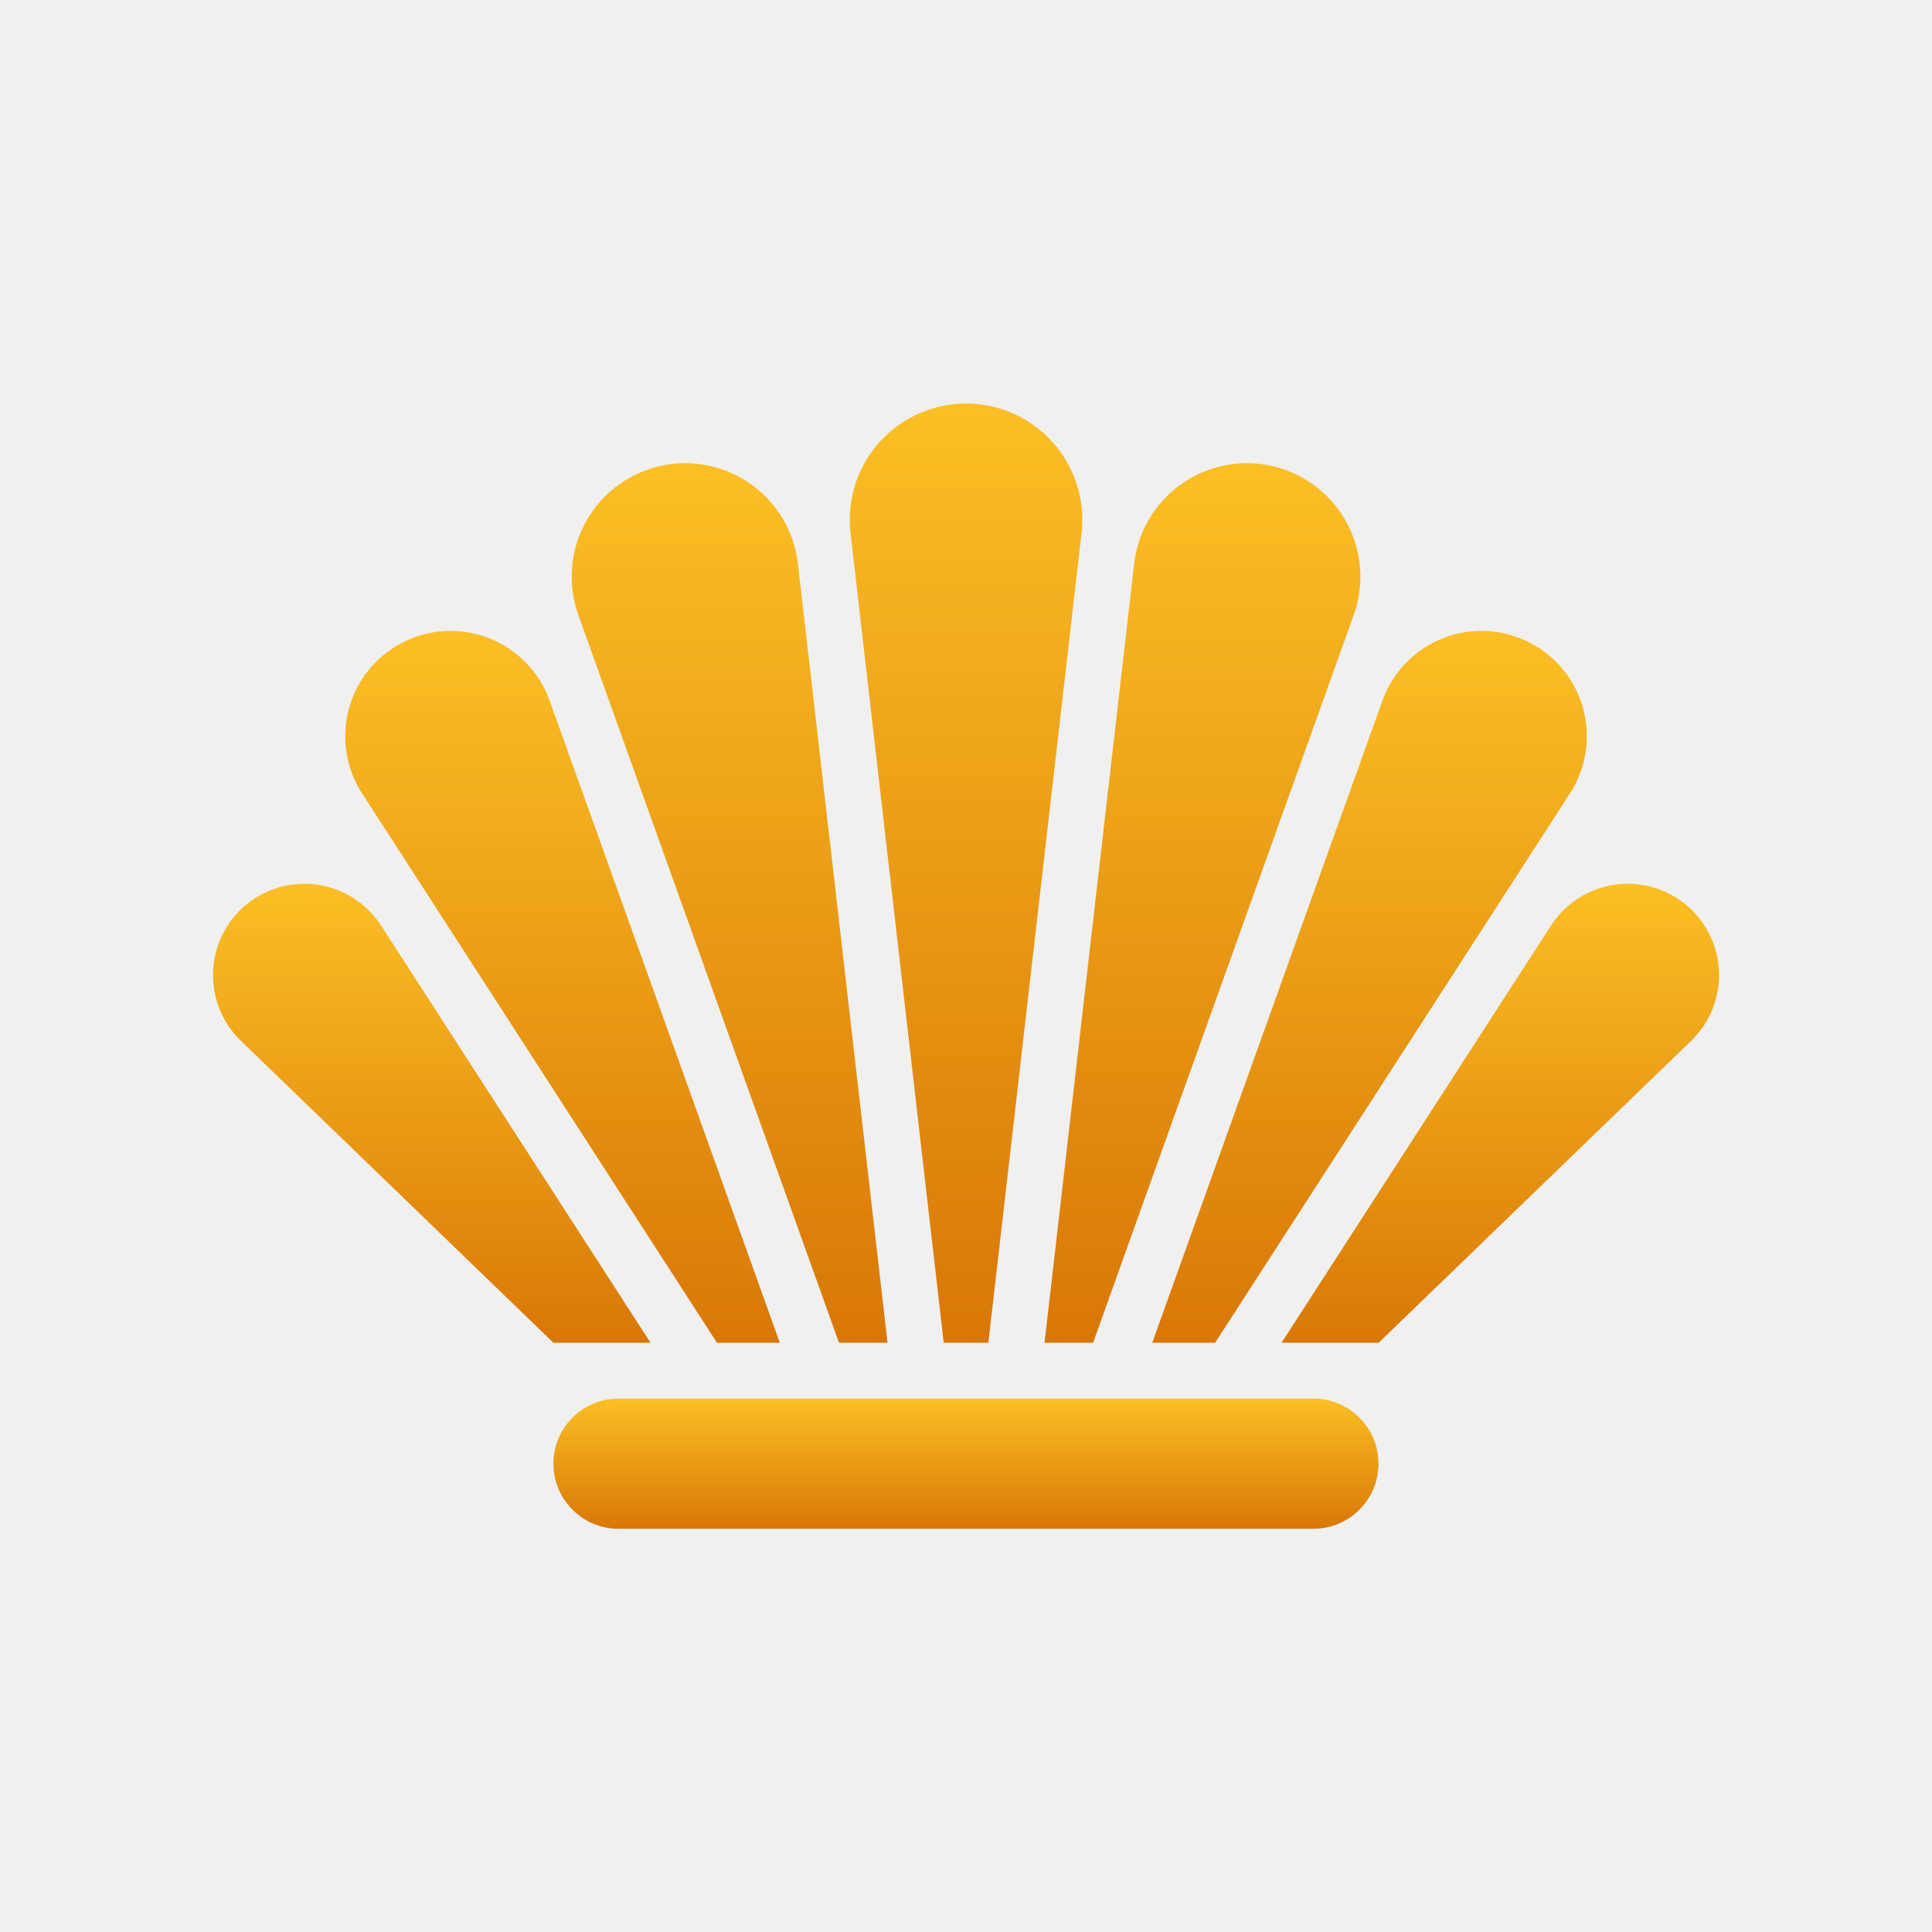
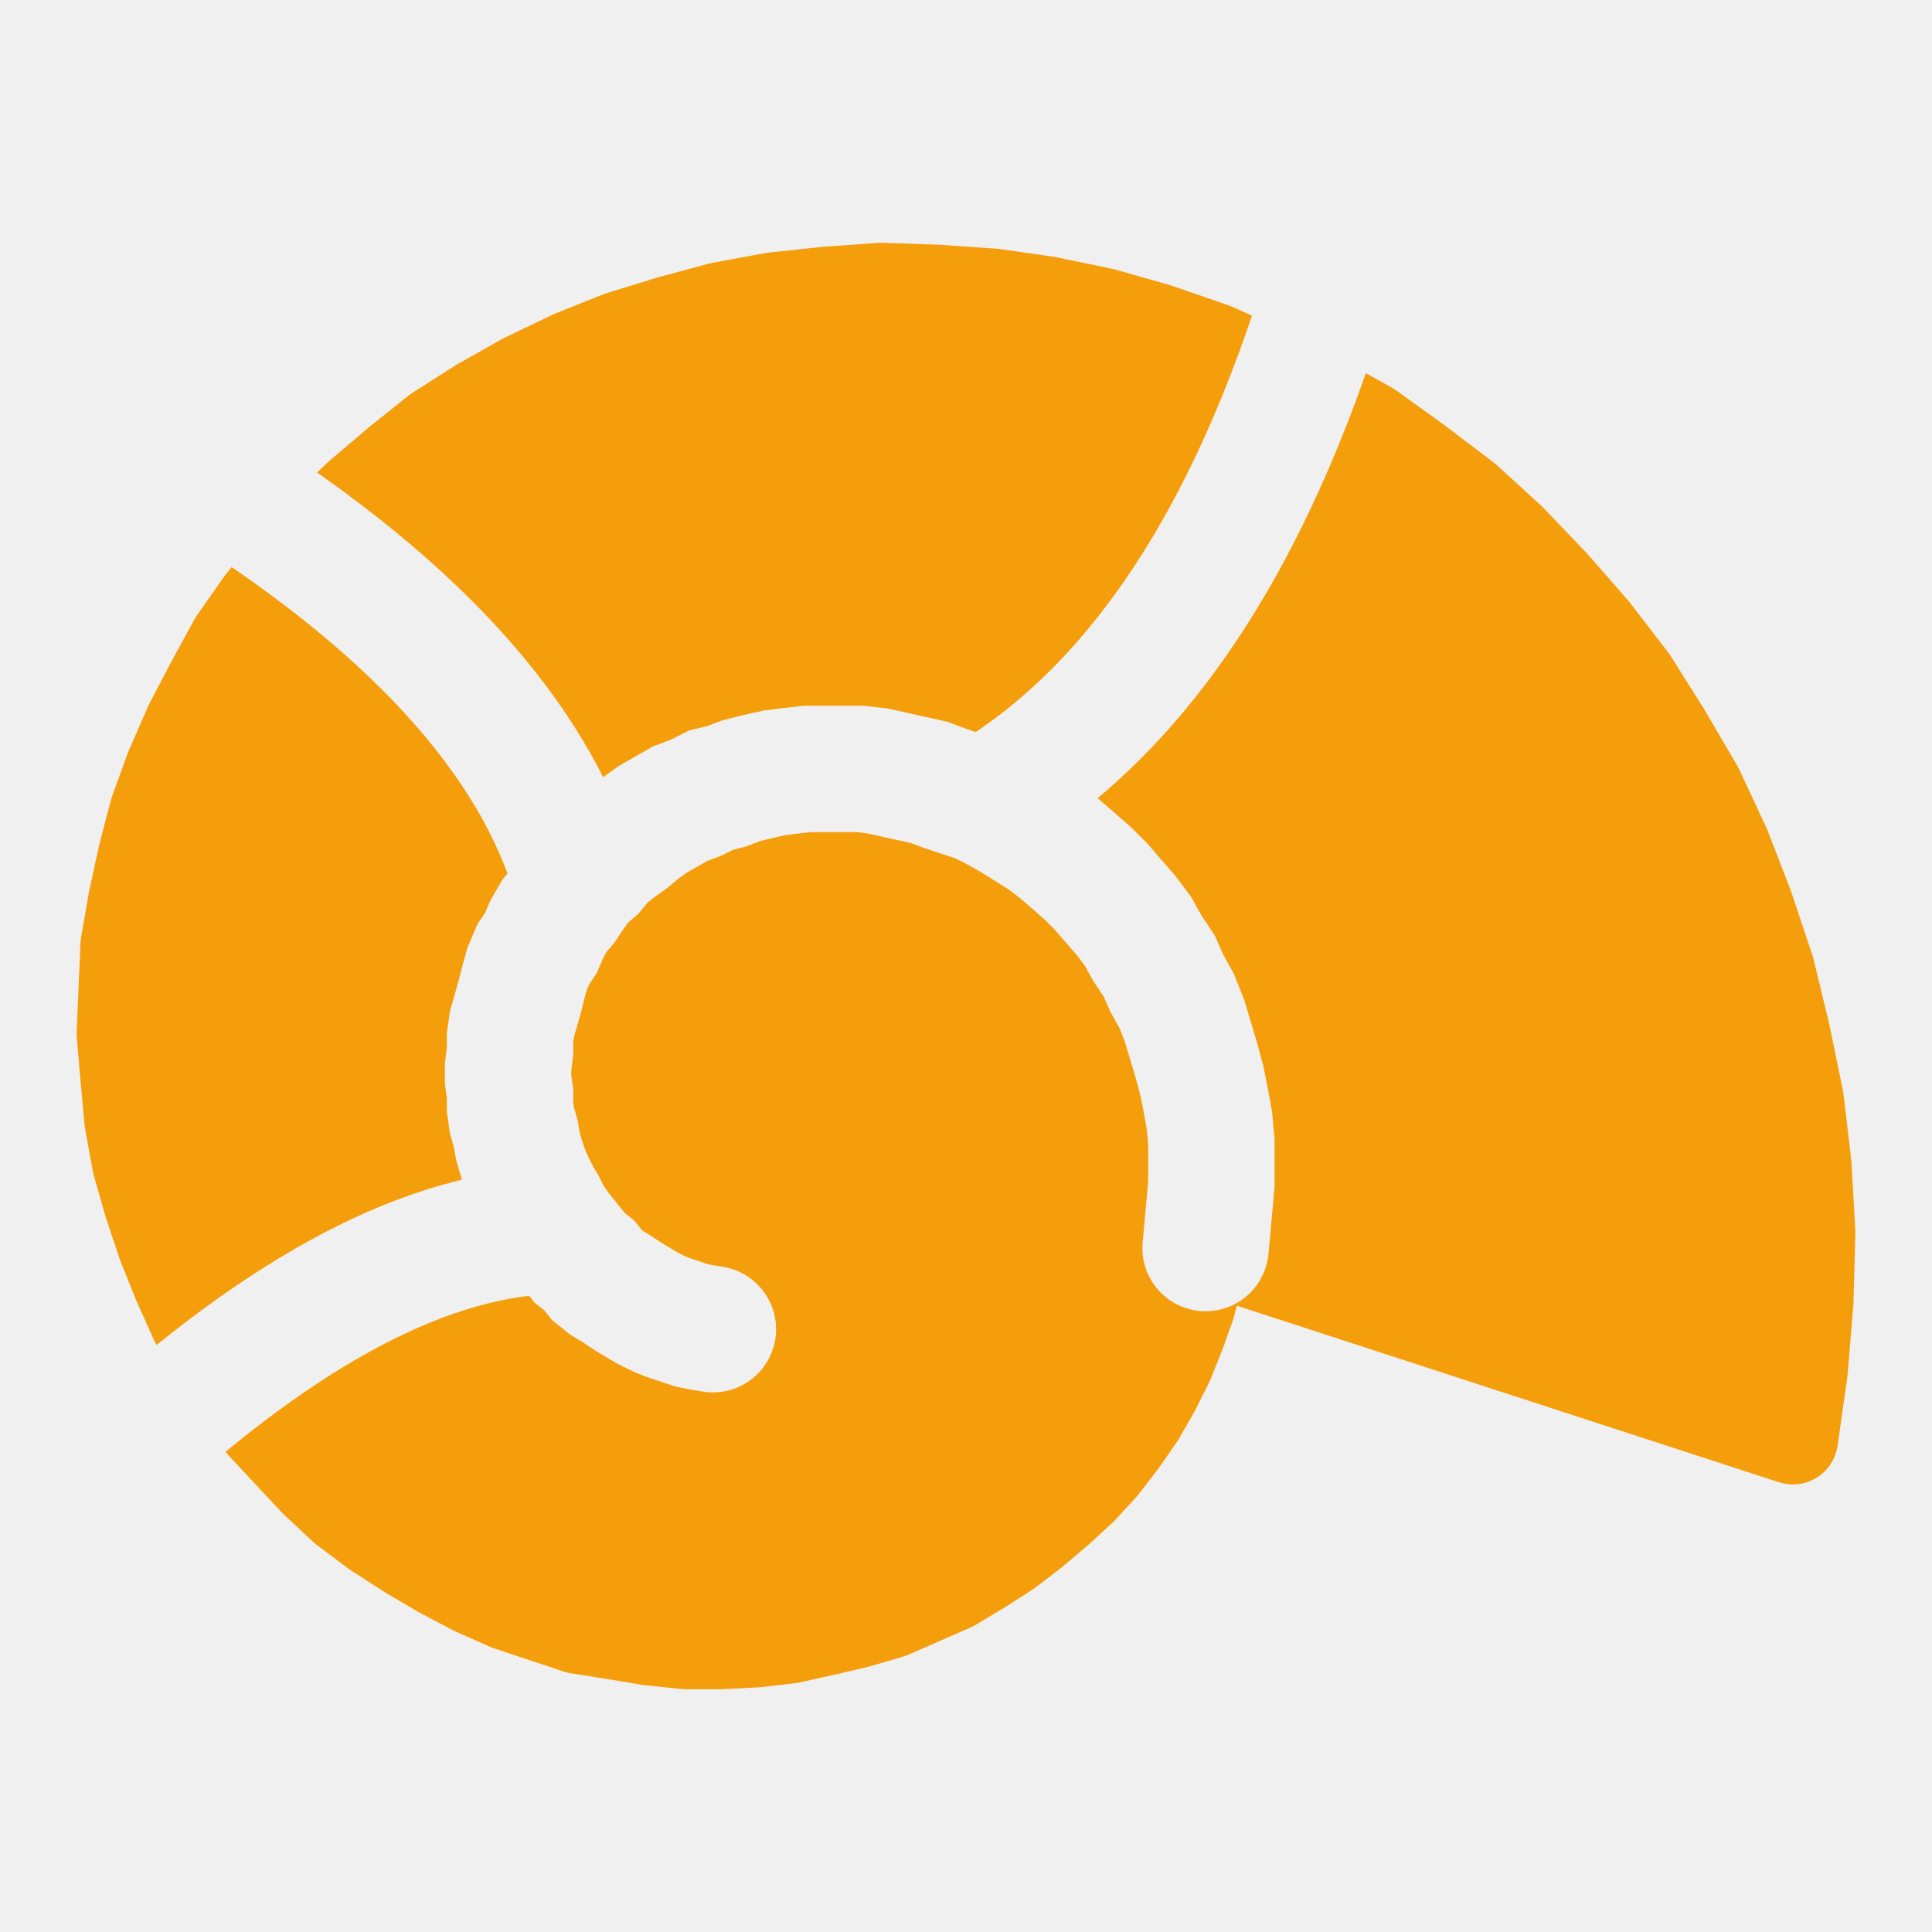
- <svg xmlns="http://www.w3.org/2000/svg" viewBox="0 0 100 100" width="100" height="100" role="img" aria-label="ShellTeam petal mark, gilded compact">
+ <svg xmlns="http://www.w3.org/2000/svg" viewBox="0 0 100 100" role="img" aria-label="ShellTeam nautilus mark, small">
  <defs>
-     <linearGradient id="au" x1="0" y1="0" x2="0" y2="1">
-       <stop offset="0" stop-color="#fbbf24" />
-       <stop offset="1" stop-color="#d97706" />
-     </linearGradient>
+     <mask id="nt">
+       <rect width="100" height="100" fill="#fff" />
+       <g fill="none" stroke="#000" stroke-width="6.54">
+         <path d="M62.4 64.6 L62.5 63.5 L62.6 62.4 L62.7 61.3 L62.7 60.2 L62.7 59.1 L62.6 58.0 L62.4 56.9 L62.2 55.9 L61.9 54.8 L61.6 53.8 L61.3 52.8 L60.9 51.8 L60.4 50.9 L60.0 50.0 L59.4 49.1 L58.9 48.2 L58.3 47.4 L57.6 46.6 L57.0 45.9 L56.3 45.2 L55.5 44.5 L54.8 43.9 L54.0 43.3 L53.2 42.8 L52.4 42.3 L51.5 41.8 L50.7 41.4 L49.8 41.1 L48.9 40.8 L48.1 40.5 L47.2 40.3 L46.3 40.1 L45.4 39.9 L44.5 39.8 L43.6 39.8 L42.7 39.8 L41.8 39.8 L40.9 39.9 L40.1 40.0 L39.2 40.2 L38.4 40.4 L37.6 40.7 L36.8 40.9 L36.0 41.3 L35.2 41.6 L34.5 42.0 L33.8 42.4 L33.1 42.9 L32.5 43.4 L31.8 43.9 L31.2 44.4 L30.7 45.0 L30.1 45.5 L29.6 46.2 L29.2 46.8 L28.7 47.4 L28.3 48.1 L28.0 48.8 L27.6 49.4 L27.3 50.1 L27.1 50.8 L26.9 51.6 L26.7 52.3 L26.5 53.0 L26.4 53.7 L26.4 54.4 L26.3 55.2 L26.3 55.9 L26.4 56.6 L26.4 57.3 L26.5 58.0 L26.7 58.7 L26.8 59.3 L27.0 60.0 L27.2 60.6 L27.5 61.3 L27.8 61.9 L28.1 62.4 L28.4 63.0 L28.8 63.6 L29.2 64.1 L29.6 64.6 L30.0 65.1 L30.5 65.5 L30.9 66.0 L31.4 66.4 L31.9 66.7 L32.5 67.1 L33.0 67.4 L33.5 67.7 L34.1 68.0 L34.6 68.2 L35.2 68.4 L35.8 68.6 L36.3 68.7 L36.9 68.8" stroke-linecap="round" />
+         <path d="M50.9 41.5 Q63.2 34.3 69.2 13.2" />
+         <path d="M29.9 45.8 Q26.7 34.4 10.2 24.3" />
+         <path d="M28.9 63.7 Q19.0 63.8 6.3 75.5" />
+       </g>
+     </mask>
  </defs>
-   <g fill="url(#au)">
-     <g transform="translate(1.857 7.393) scale(0.9629)">
-       <path d="M 11.00 48.25 A 4.91 4.91 0 1 1 18.54 42.05 L 33.04 64.50 L 27.82 64.50 Z" />
-       <path d="M 17.55 34.99 A 5.66 5.66 0 1 1 27.63 30.02 L 39.99 64.50 L 36.61 64.50 Z" />
-       <path d="M 29.15 25.35 A 6.10 6.10 0 1 1 40.96 22.60 L 45.78 64.50 L 43.17 64.50 Z" />
-       <path d="M 43.79 20.97 A 6.25 6.25 0 1 1 56.21 20.97 L 51.20 64.50 L 48.80 64.50 Z" />
-       <path d="M 59.04 22.60 A 6.10 6.10 0 1 1 70.85 25.35 L 56.83 64.50 L 54.22 64.50 Z" />
-       <path d="M 72.37 30.02 A 5.66 5.66 0 1 1 82.45 34.99 L 63.39 64.50 L 60.01 64.50 Z" />
-       <path d="M 81.46 42.05 A 4.91 4.91 0 1 1 89.00 48.25 L 72.18 64.50 L 66.96 64.50 Z" />
-       <rect x="27.82" y="67.50" width="44.35" height="7.0" rx="3.50" />
-     </g>
-   </g>
+   <path d="M62.4 64.6 L62.0 66.1 L61.6 67.6 L61.1 69.0 L60.5 70.5 L59.8 71.9 L59.0 73.3 L58.1 74.6 L57.1 75.9 L56.0 77.1 L54.8 78.2 L53.5 79.3 L52.2 80.3 L50.8 81.2 L49.3 82.1 L47.7 82.8 L46.1 83.5 L44.4 84.0 L42.7 84.4 L40.9 84.8 L39.2 85.0 L37.3 85.1 L35.5 85.1 L33.6 84.9 L31.8 84.6 L29.9 84.3 L28.1 83.7 L26.3 83.1 L24.5 82.3 L22.8 81.4 L21.1 80.4 L19.4 79.3 L17.8 78.1 L16.3 76.7 L14.9 75.2 L13.5 73.7 L12.3 72.0 L11.1 70.2 L10.1 68.4 L9.2 66.4 L8.4 64.4 L7.7 62.3 L7.1 60.2 L6.7 58.0 L6.5 55.8 L6.3 53.5 L6.4 51.2 L6.5 48.9 L6.9 46.6 L7.4 44.3 L8.0 42.0 L8.8 39.8 L9.8 37.5 L10.9 35.4 L12.1 33.2 L13.5 31.2 L15.1 29.2 L16.8 27.3 L18.6 25.6 L20.6 23.9 L22.6 22.3 L24.8 20.9 L27.1 19.6 L29.6 18.4 L32.1 17.4 L34.7 16.6 L37.3 15.9 L40.0 15.4 L42.8 15.1 L45.6 14.9 L48.5 15.0 L51.4 15.2 L54.2 15.6 L57.1 16.2 L59.9 17.0 L62.8 18.0 L65.5 19.2 L68.2 20.6 L70.9 22.1 L73.4 23.9 L75.9 25.8 L78.2 27.9 L80.4 30.2 L82.5 32.6 L84.5 35.2 L86.2 37.9 L87.9 40.8 L89.3 43.8 L90.5 46.9 L91.6 50.2 L92.4 53.5 L93.1 56.9 L93.5 60.3 L93.7 63.8 L93.6 67.4 L93.3 71.0 L92.8 74.5 Z" fill="#f59e0b" stroke="#f59e0b" stroke-width="4.67" stroke-linejoin="round" mask="url(#nt)" />
</svg>
